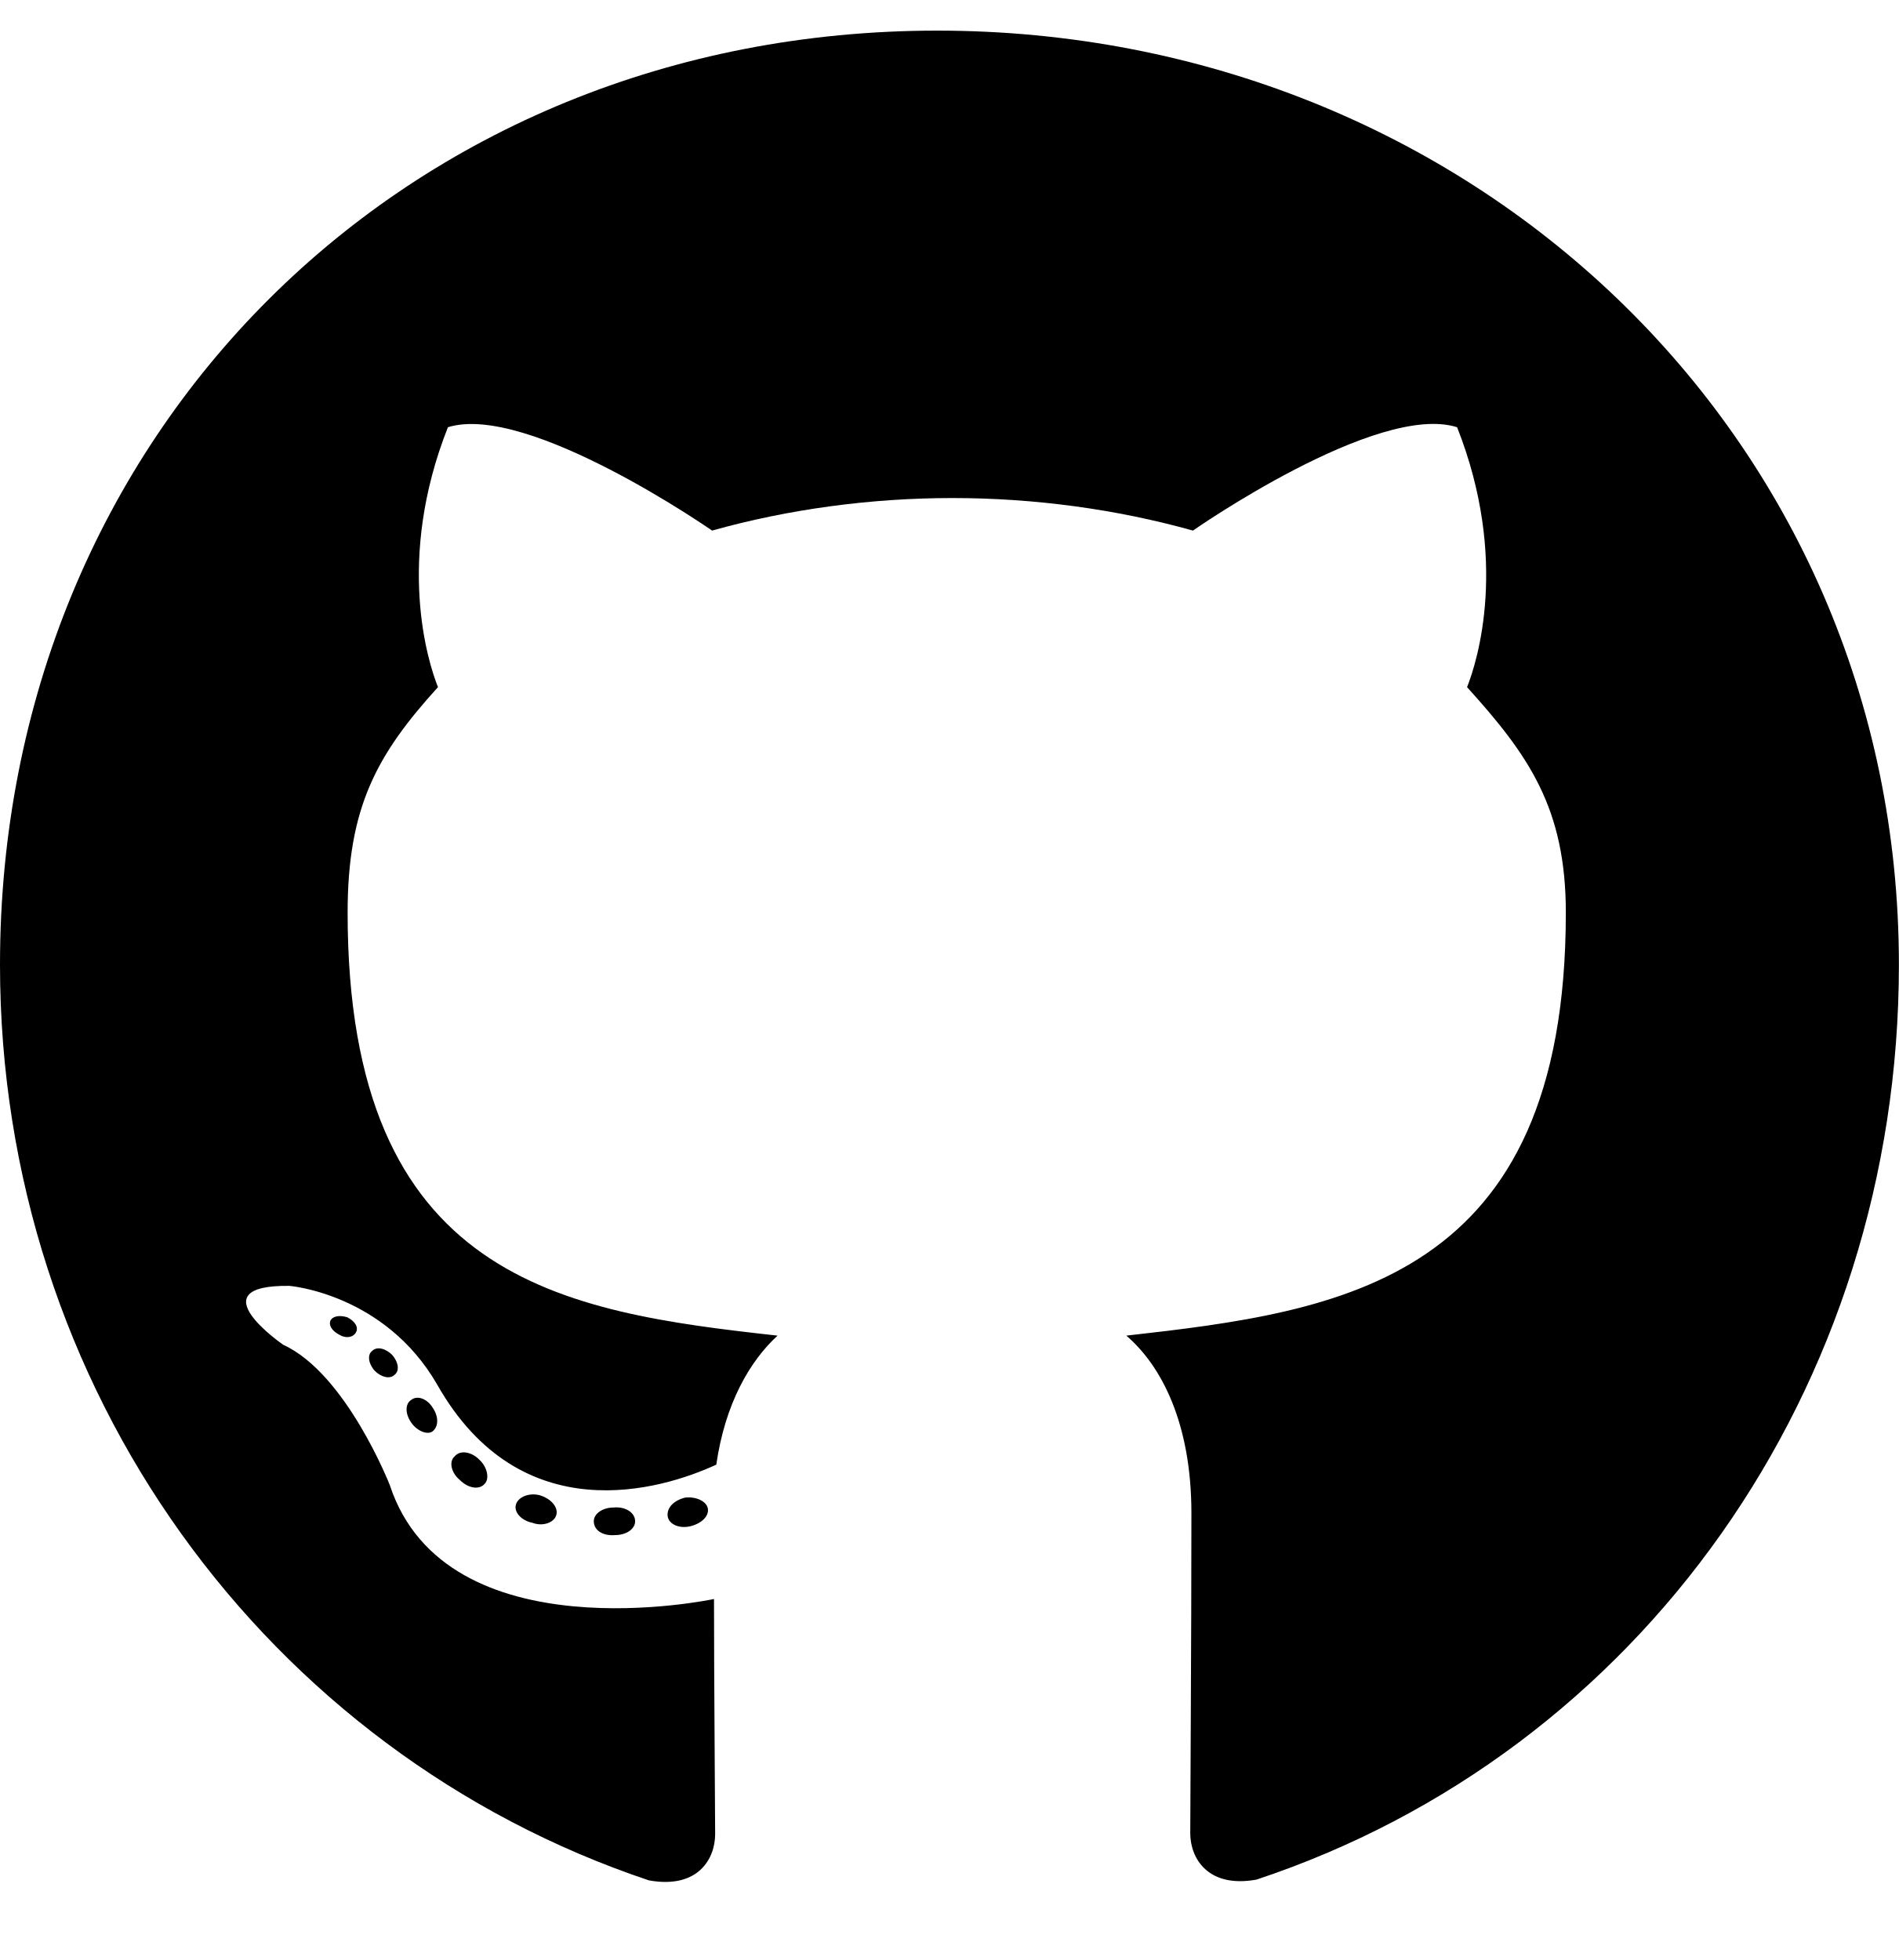
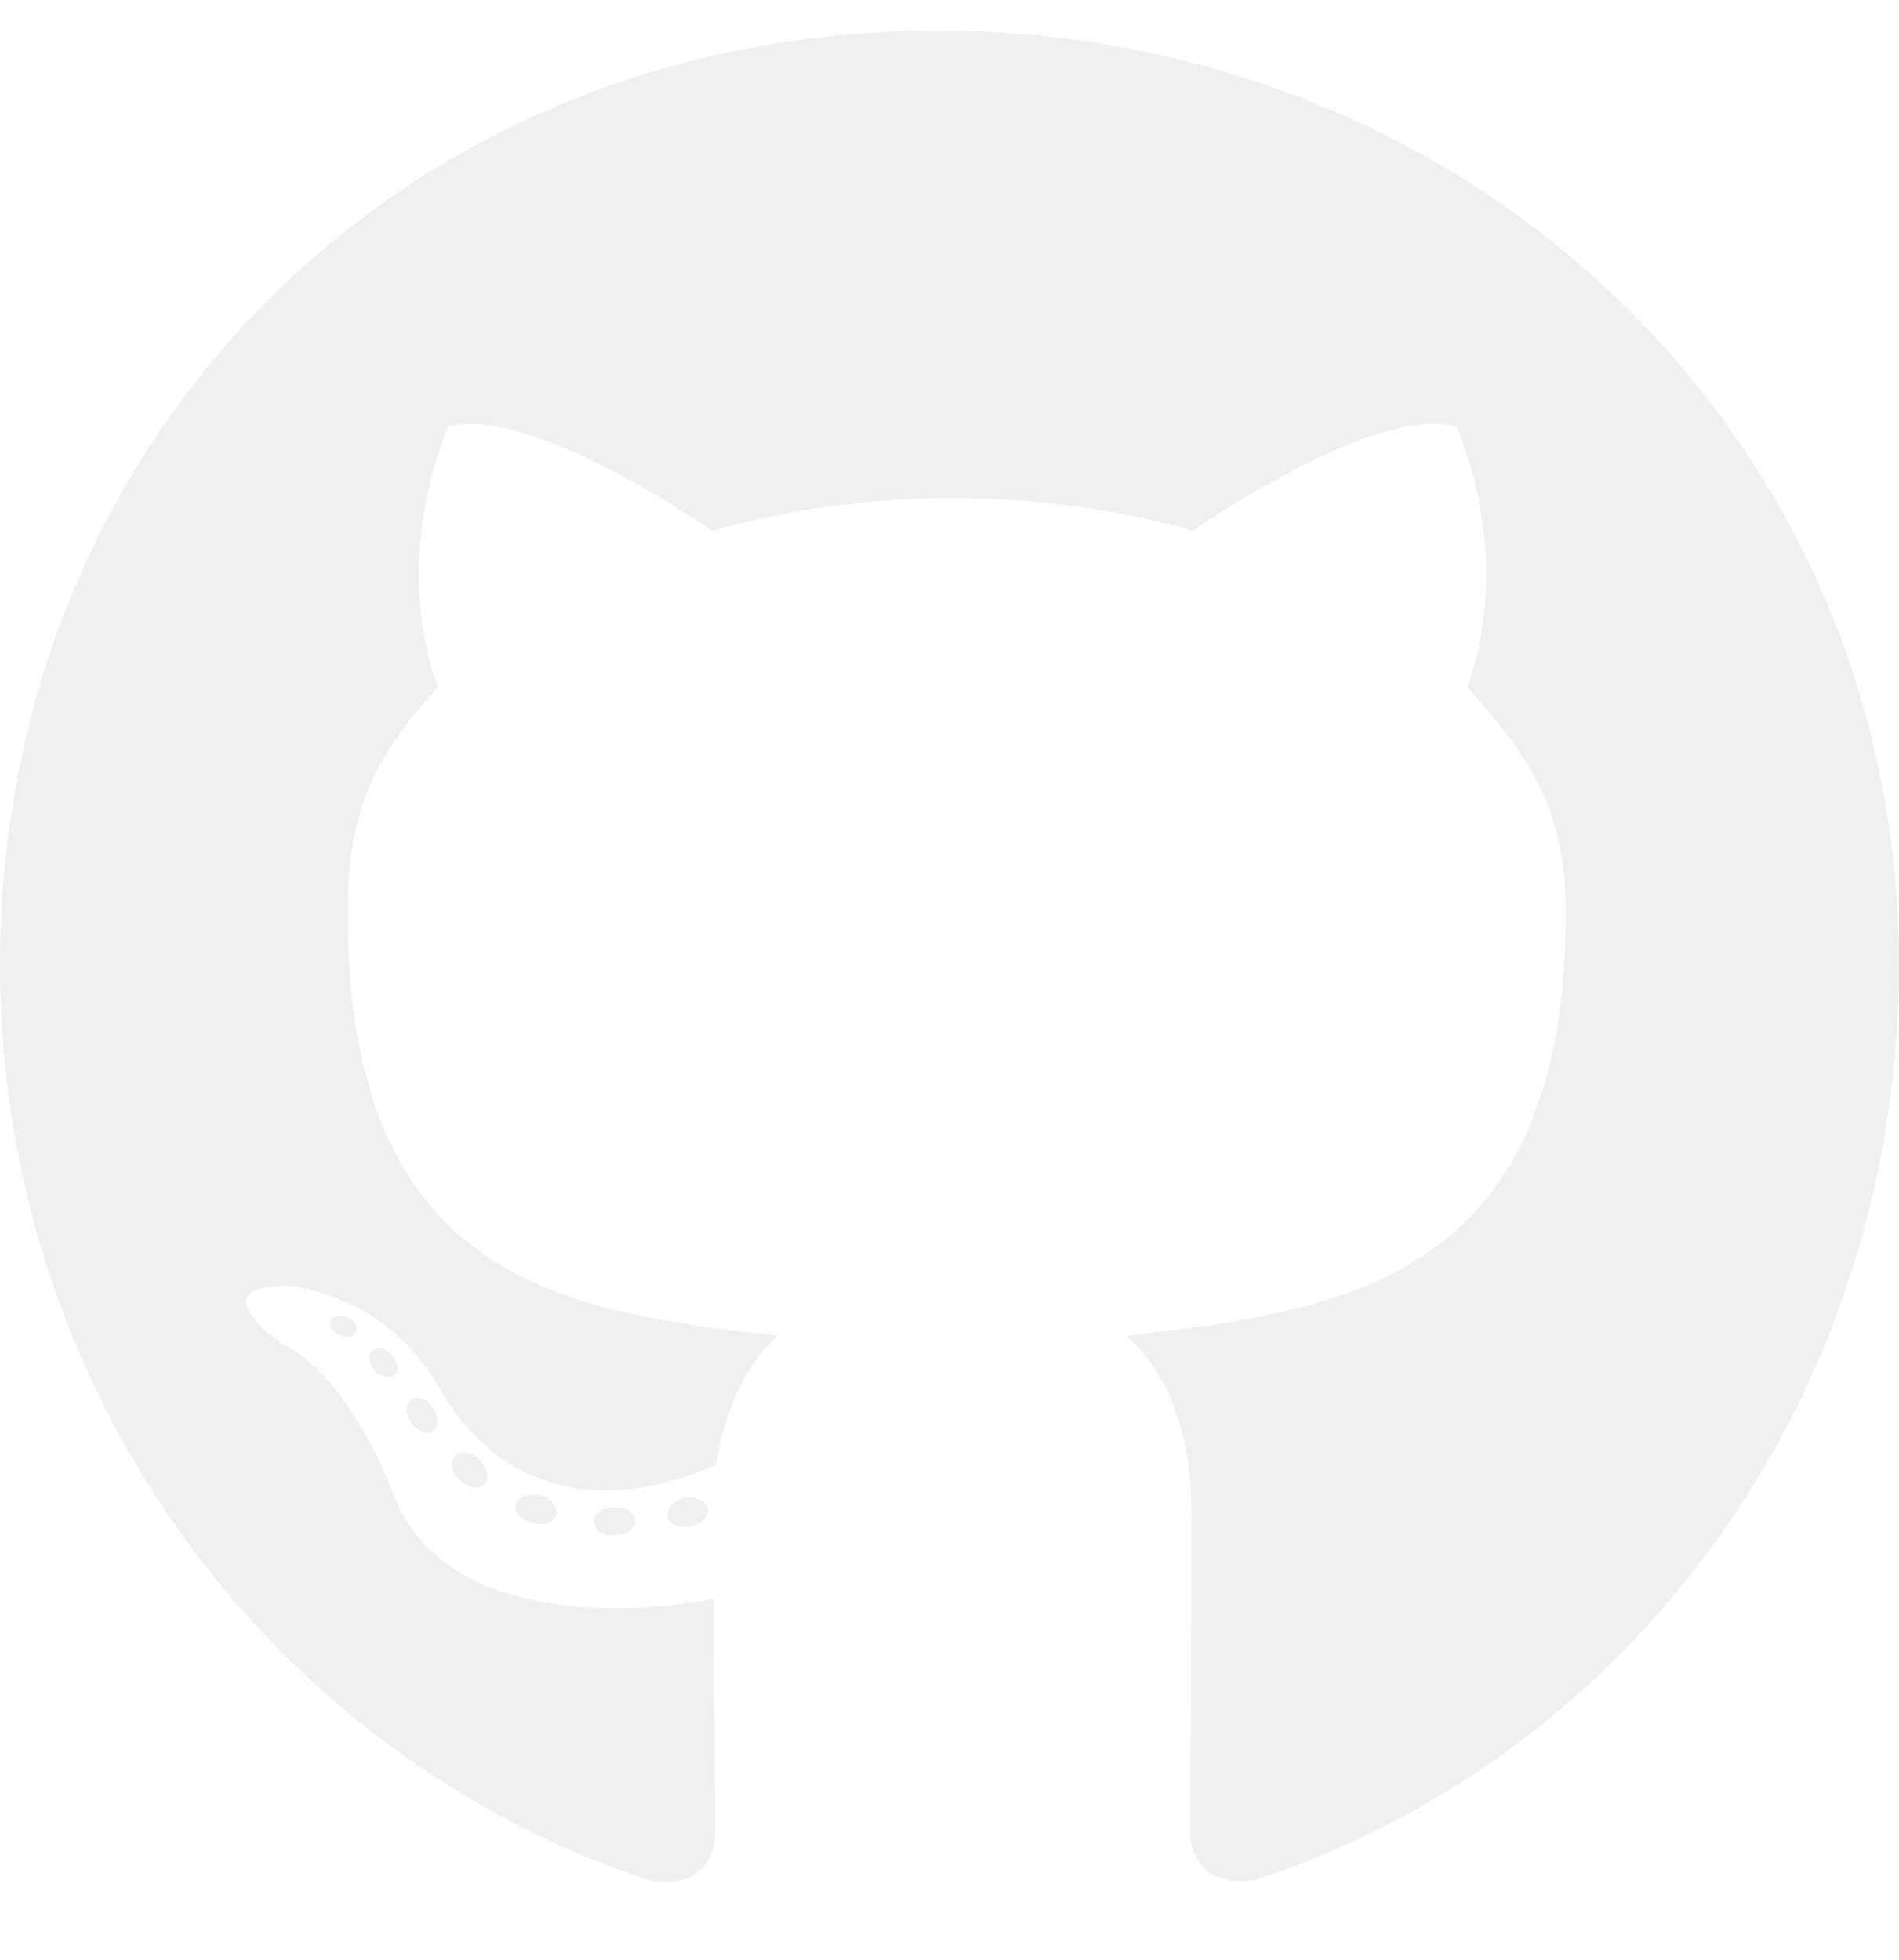
<svg xmlns="http://www.w3.org/2000/svg" aria-hidden="true" focusable="false" data-prefix="fab" data-icon="github" class="svg-inline--fa fa-github fa-w-16" role="img" viewBox="0 0 496 512">
-   <path fill="currentColor" d="M165.9 397.4c0 2-2.3 3.6-5.2 3.6-3.3.3-5.6-1.3-5.6-3.6 0-2 2.3-3.6 5.2-3.6 3-.3 5.6 1.3 5.6 3.6zm-31.1-4.5c-.7 2 1.3 4.3 4.3 4.9 2.6 1 5.6 0 6.2-2s-1.3-4.3-4.3-5.2c-2.6-.7-5.5.3-6.2 2.3zm44.2-1.7c-2.9.7-4.9 2.6-4.6 4.9.3 2 2.9 3.3 5.9 2.6 2.9-.7 4.9-2.6 4.6-4.6-.3-1.9-3-3.2-5.9-2.9zM244.8 8C106.1 8 0 113.3 0 252c0 110.9 69.8 205.8 169.5 239.2 12.8 2.3 17.3-5.6 17.3-12.1 0-6.2-.3-40.4-.3-61.4 0 0-70 15-84.7-29.8 0 0-11.4-29.1-27.8-36.6 0 0-22.9-15.7 1.6-15.4 0 0 24.9 2 38.6 25.8 21.9 38.6 58.6 27.5 72.9 20.9 2.3-16 8.8-27.1 16-33.7-55.9-6.2-112.3-14.3-112.3-110.5 0-27.5 7.6-41.3 23.6-58.9-2.6-6.5-11.1-33.3 2.6-67.9 20.9-6.5 69 27 69 27 20-5.6 41.5-8.5 62.8-8.5s42.8 2.9 62.8 8.5c0 0 48.1-33.6 69-27 13.7 34.7 5.2 61.4 2.6 67.9 16 17.7 25.8 31.5 25.8 58.9 0 96.5-58.9 104.2-114.8 110.5 9.2 7.9 17 22.9 17 46.4 0 33.7-.3 75.4-.3 83.6 0 6.5 4.6 14.4 17.3 12.1C428.2 457.8 496 362.9 496 252 496 113.3 383.5 8 244.8 8zM97.2 352.9c-1.3 1-1 3.3.7 5.2 1.6 1.6 3.9 2.3 5.2 1 1.3-1 1-3.3-.7-5.2-1.6-1.6-3.9-2.3-5.2-1zm-10.8-8.1c-.7 1.3.3 2.9 2.3 3.9 1.6 1 3.6.7 4.3-.7.7-1.3-.3-2.9-2.3-3.9-2-.6-3.6-.3-4.3.7zm32.4 35.6c-1.6 1.3-1 4.3 1.3 6.2 2.3 2.3 5.2 2.6 6.5 1 1.3-1.3.7-4.3-1.3-6.2-2.2-2.3-5.2-2.6-6.5-1zm-11.4-14.7c-1.6 1-1.6 3.6 0 5.9 1.6 2.3 4.3 3.3 5.6 2.3 1.6-1.3 1.6-3.9 0-6.2-1.4-2.3-4-3.3-5.6-2z" />
+   <path fill="#f0f0f0" d="M165.9 397.4c0 2-2.3 3.6-5.2 3.6-3.3.3-5.6-1.3-5.6-3.6 0-2 2.3-3.6 5.2-3.6 3-.3 5.6 1.3 5.6 3.6zm-31.1-4.5c-.7 2 1.3 4.3 4.3 4.9 2.6 1 5.6 0 6.2-2s-1.3-4.3-4.3-5.2c-2.6-.7-5.5.3-6.2 2.3zm44.2-1.7c-2.9.7-4.9 2.6-4.6 4.9.3 2 2.9 3.3 5.9 2.6 2.9-.7 4.9-2.6 4.6-4.6-.3-1.9-3-3.2-5.9-2.9zM244.8 8C106.1 8 0 113.3 0 252c0 110.9 69.8 205.8 169.5 239.2 12.8 2.3 17.3-5.6 17.3-12.1 0-6.2-.3-40.4-.3-61.4 0 0-70 15-84.7-29.8 0 0-11.4-29.1-27.8-36.6 0 0-22.9-15.7 1.6-15.4 0 0 24.9 2 38.6 25.8 21.9 38.6 58.6 27.5 72.9 20.9 2.3-16 8.8-27.1 16-33.7-55.9-6.2-112.3-14.3-112.3-110.5 0-27.5 7.6-41.3 23.6-58.9-2.6-6.5-11.1-33.3 2.6-67.9 20.9-6.5 69 27 69 27 20-5.6 41.5-8.5 62.8-8.5s42.8 2.9 62.8 8.5c0 0 48.1-33.6 69-27 13.7 34.7 5.2 61.4 2.6 67.9 16 17.7 25.8 31.5 25.8 58.9 0 96.5-58.9 104.2-114.8 110.5 9.2 7.9 17 22.9 17 46.4 0 33.7-.3 75.4-.3 83.6 0 6.5 4.6 14.4 17.3 12.1C428.2 457.8 496 362.9 496 252 496 113.3 383.5 8 244.8 8zM97.2 352.9c-1.3 1-1 3.3.7 5.2 1.6 1.6 3.9 2.3 5.2 1 1.3-1 1-3.3-.7-5.2-1.6-1.6-3.9-2.3-5.2-1zm-10.8-8.1c-.7 1.3.3 2.9 2.3 3.9 1.6 1 3.6.7 4.3-.7.7-1.3-.3-2.9-2.3-3.9-2-.6-3.6-.3-4.3.7zm32.4 35.6c-1.6 1.3-1 4.3 1.3 6.2 2.3 2.3 5.2 2.6 6.5 1 1.3-1.3.7-4.3-1.3-6.2-2.2-2.3-5.2-2.6-6.5-1zm-11.4-14.7c-1.6 1-1.6 3.6 0 5.9 1.6 2.3 4.3 3.3 5.6 2.3 1.6-1.3 1.6-3.9 0-6.2-1.4-2.3-4-3.3-5.6-2z" />
</svg>
